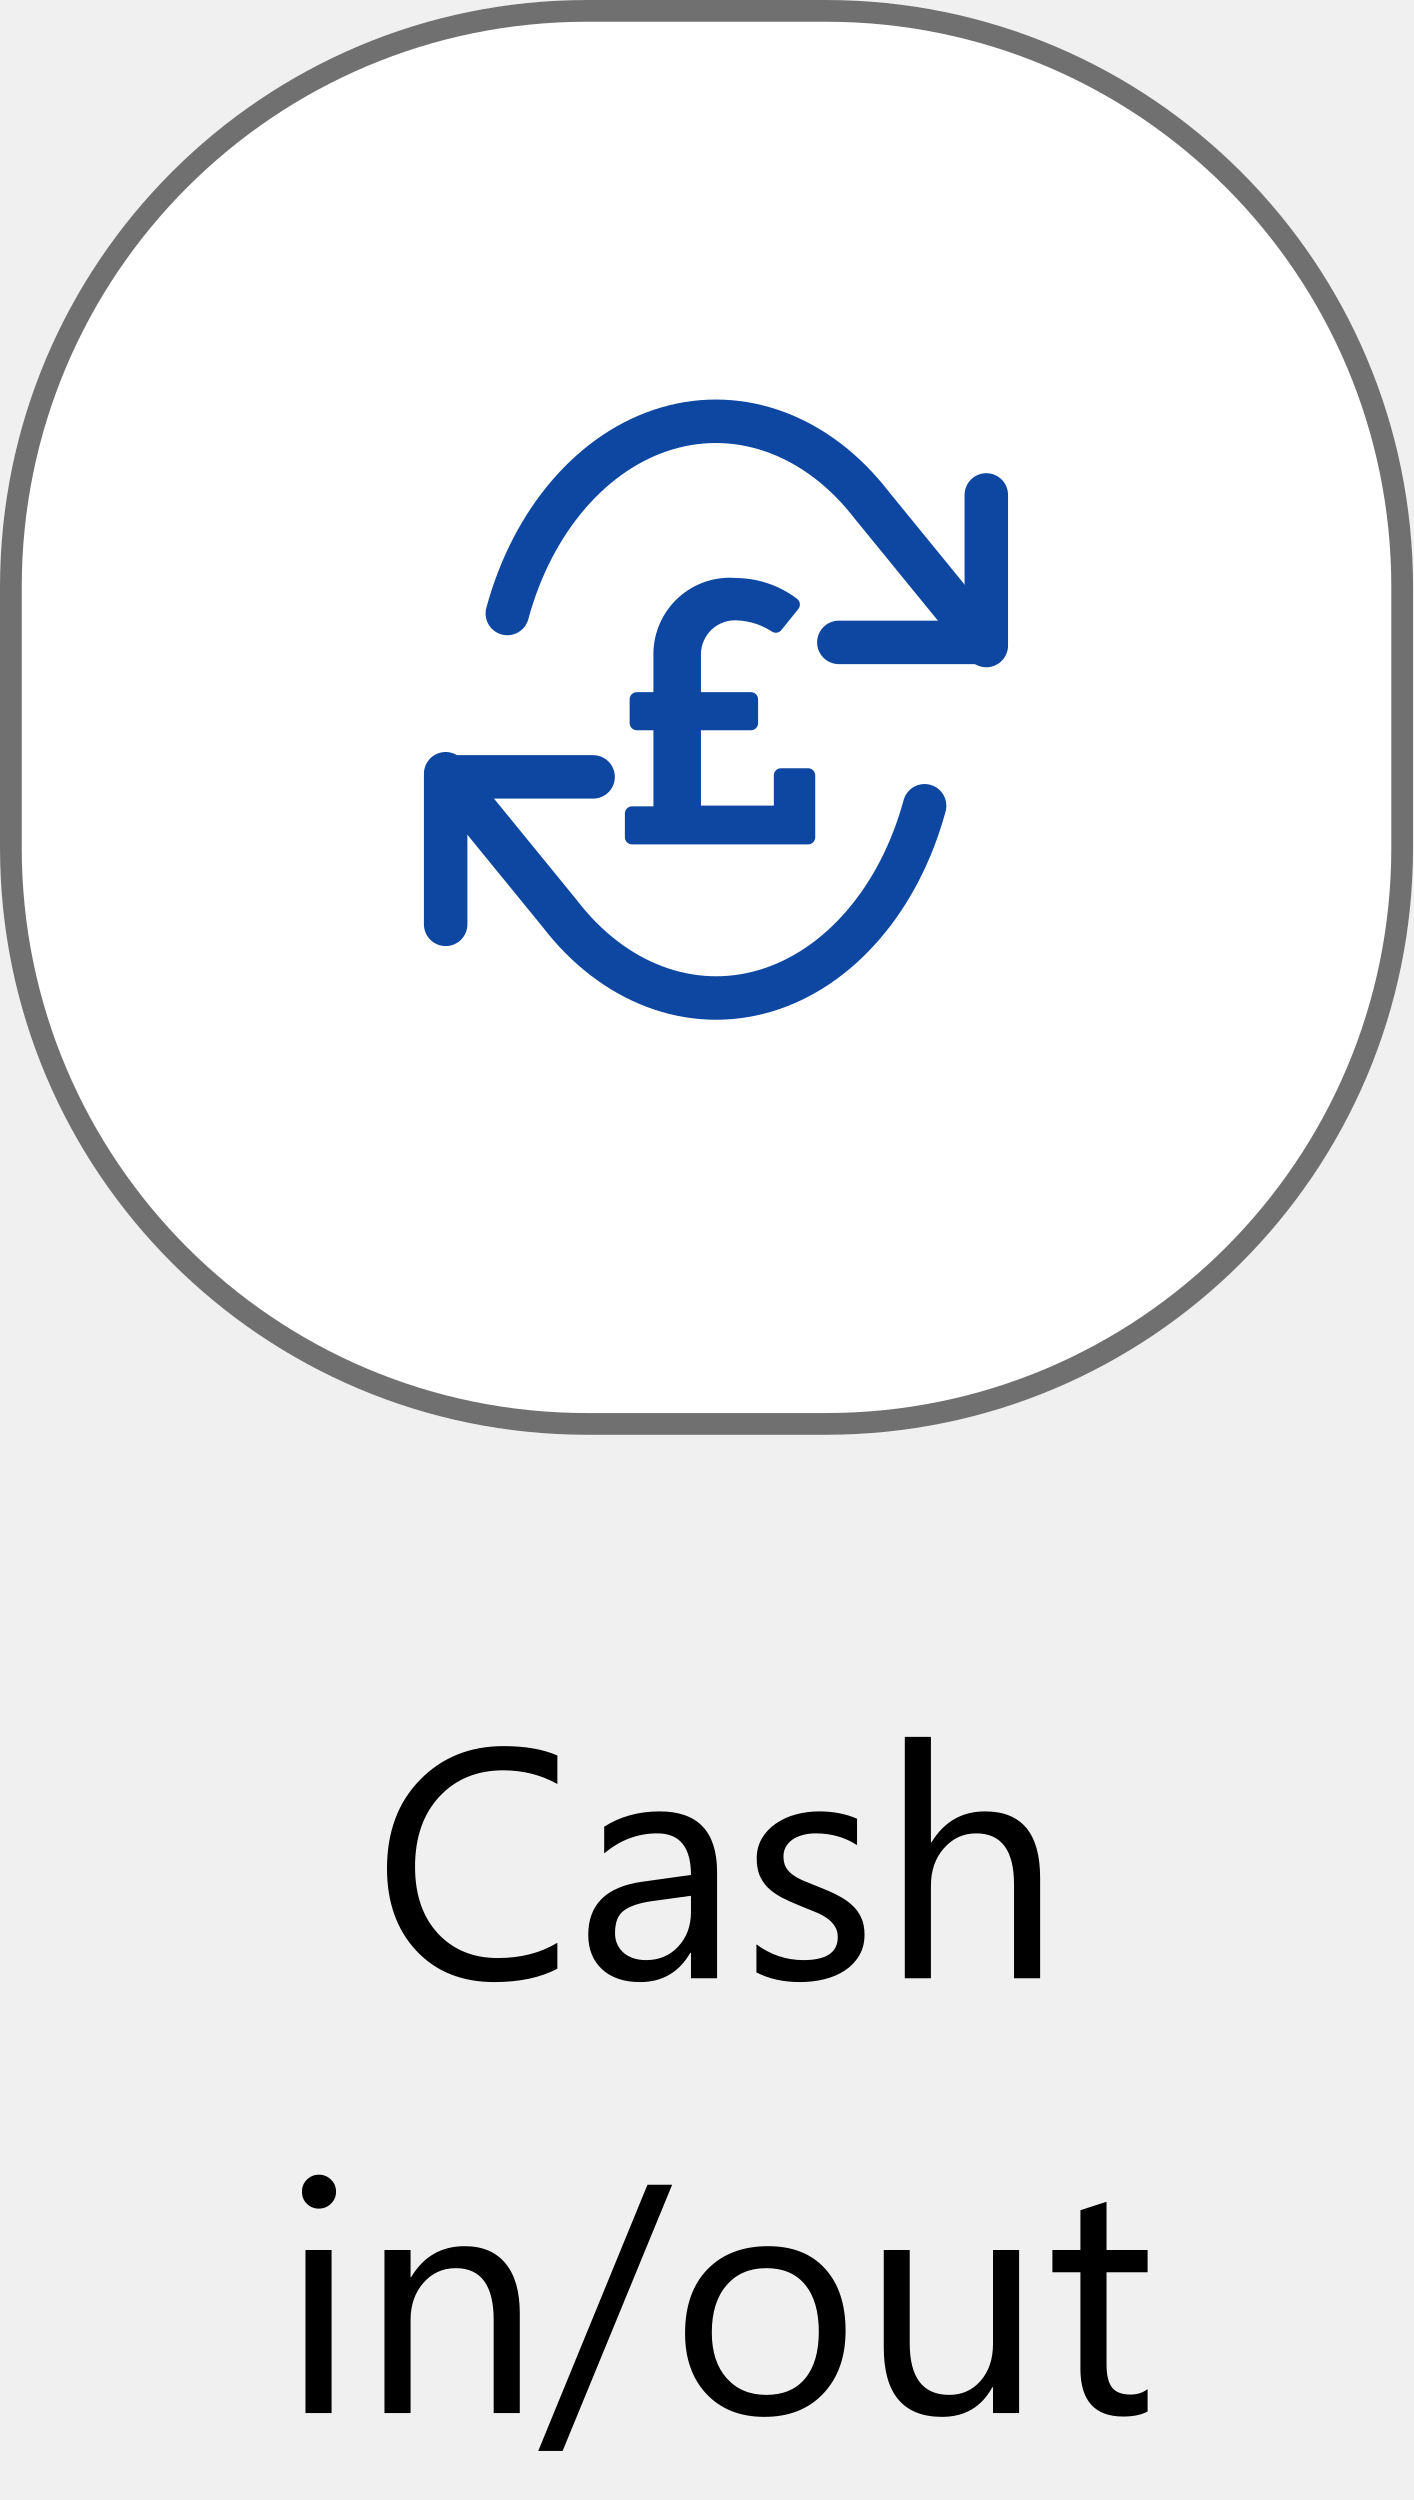
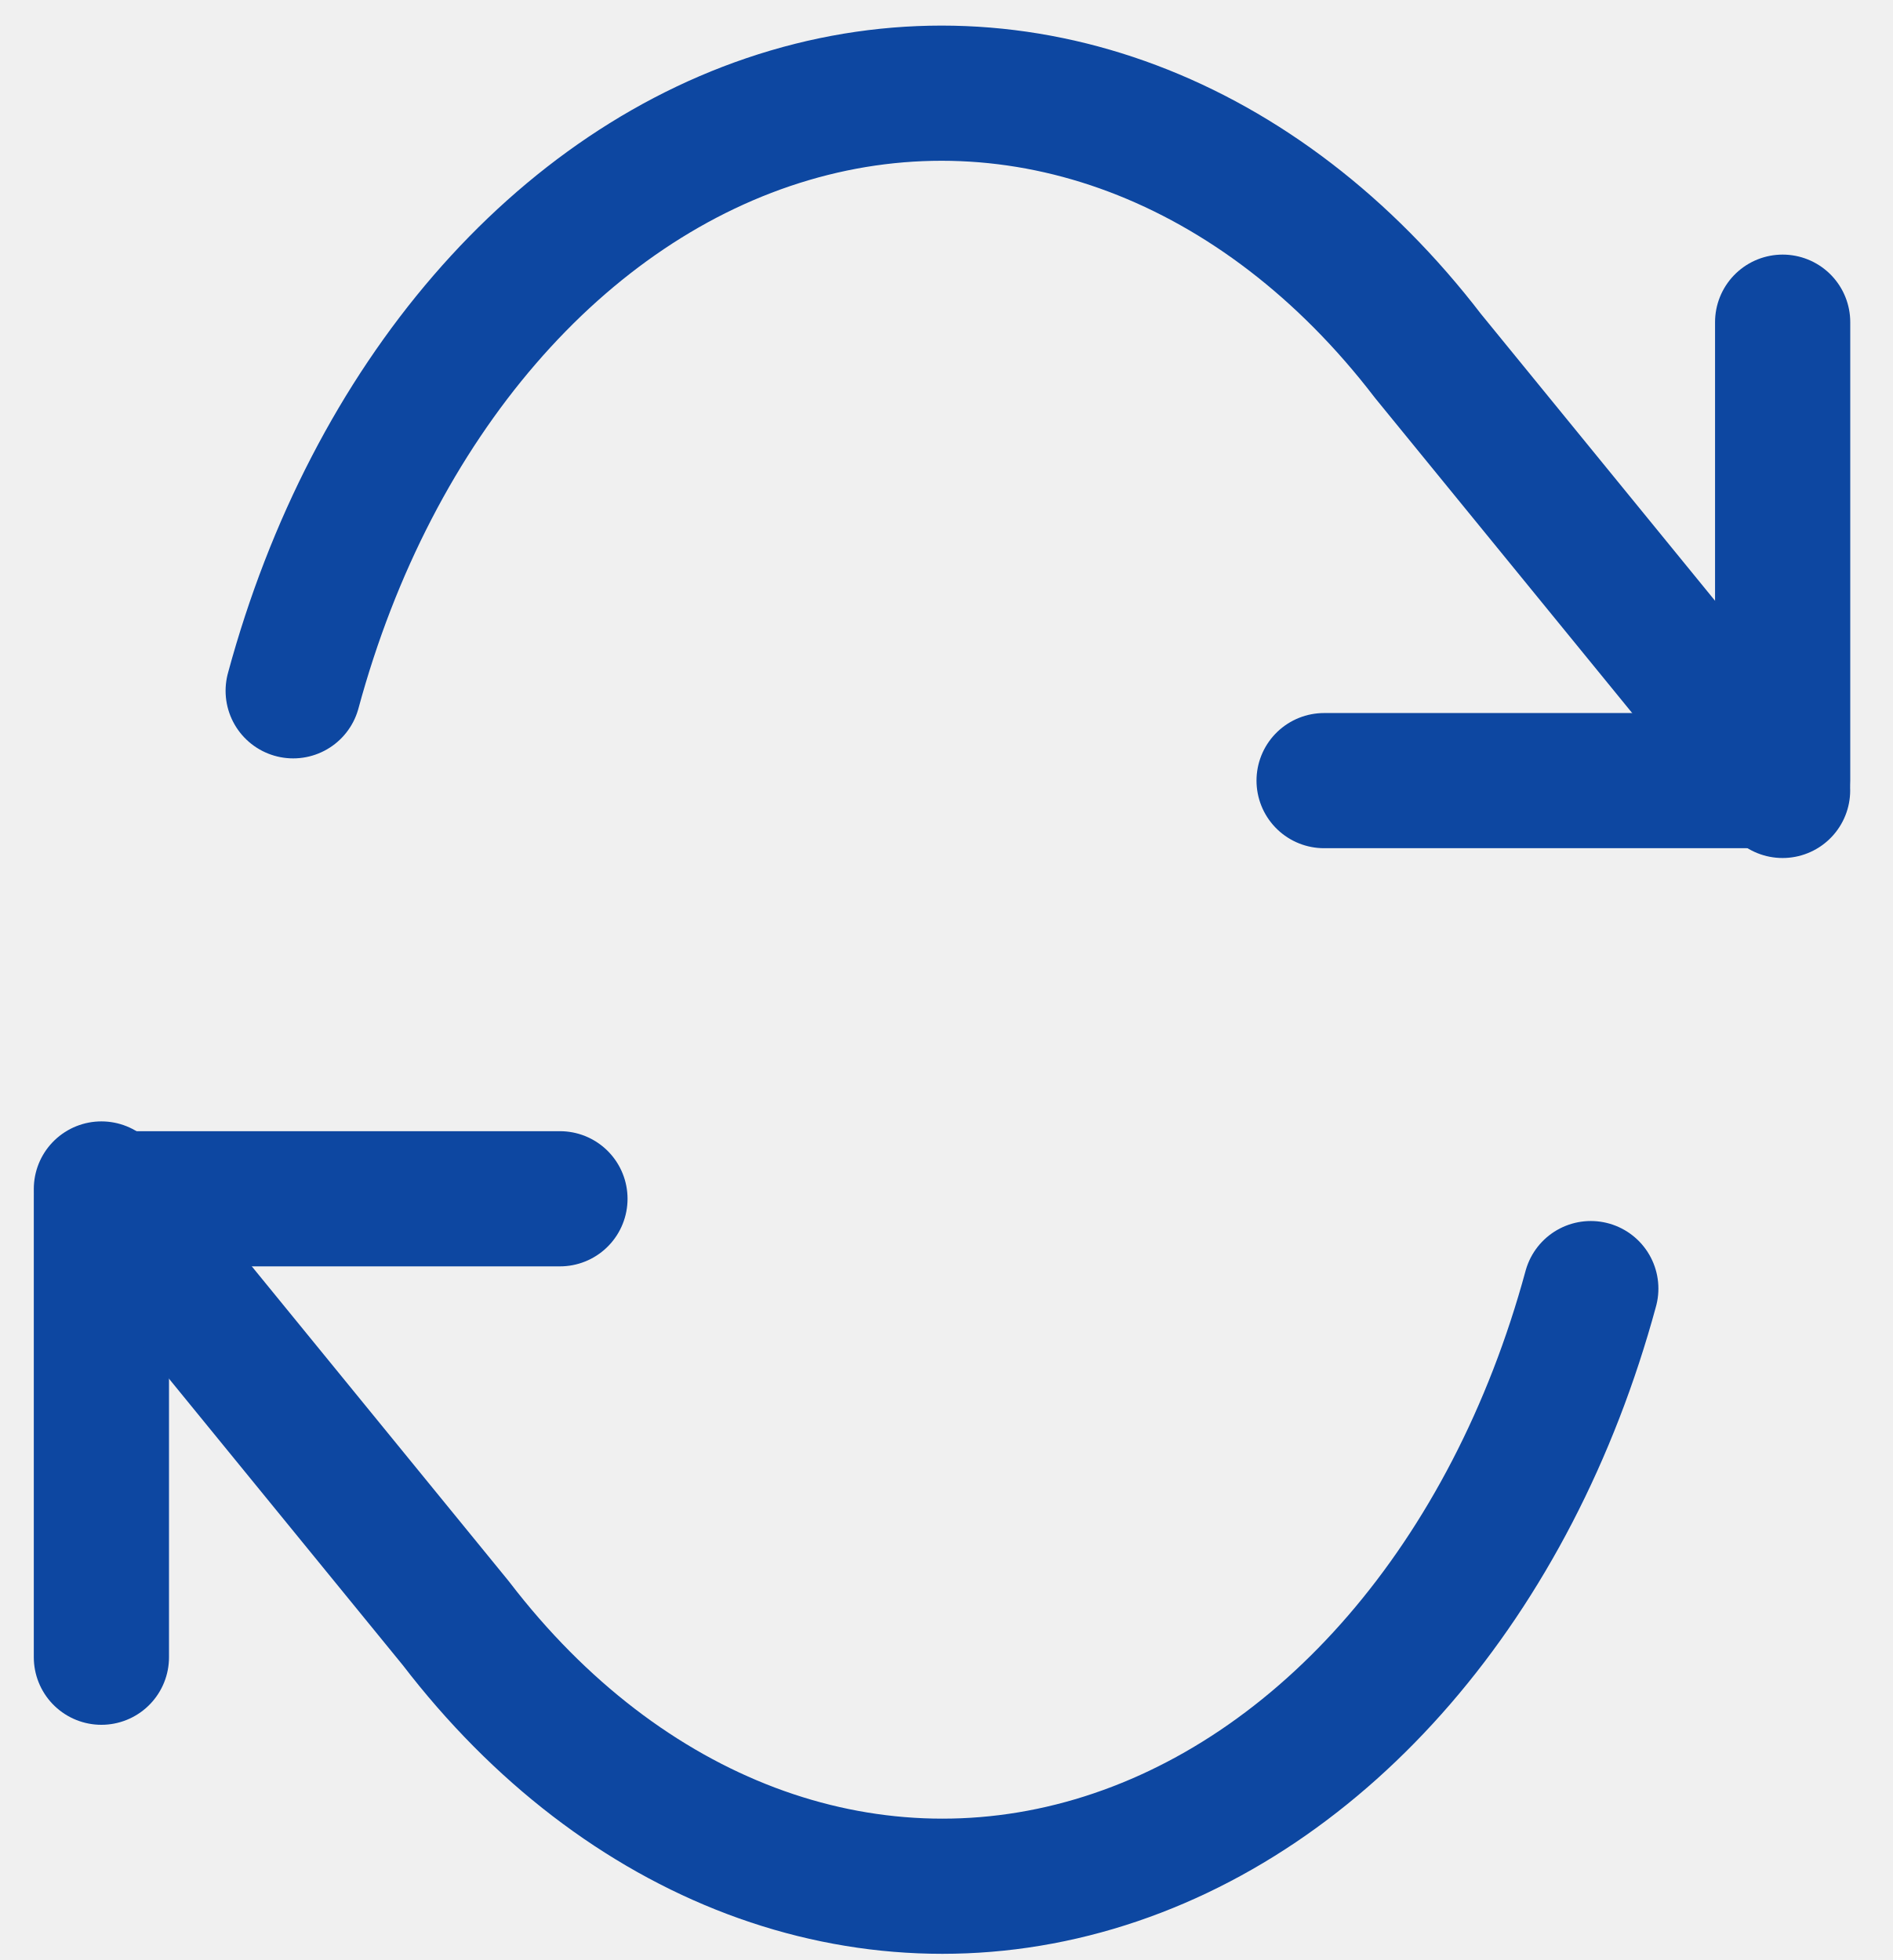
- <svg xmlns="http://www.w3.org/2000/svg" width="65" height="115" viewBox="0 0 65 115" fill="none">
-   <path d="M25.639 90.561C24.863 90.971 23.896 91.176 22.739 91.176C21.245 91.176 20.049 90.695 19.15 89.733C18.252 88.771 17.802 87.509 17.802 85.946C17.802 84.267 18.308 82.909 19.319 81.874C20.329 80.839 21.611 80.321 23.164 80.321C24.16 80.321 24.985 80.465 25.639 80.753V82.064C24.887 81.644 24.057 81.435 23.149 81.435C21.943 81.435 20.964 81.837 20.212 82.643C19.465 83.449 19.092 84.525 19.092 85.873C19.092 87.152 19.441 88.173 20.139 88.935C20.842 89.691 21.762 90.07 22.9 90.07C23.955 90.07 24.868 89.835 25.639 89.367V90.561ZM32.986 91H31.784V89.828H31.755C31.233 90.727 30.464 91.176 29.448 91.176C28.701 91.176 28.115 90.978 27.69 90.582C27.27 90.187 27.06 89.662 27.06 89.008C27.06 87.606 27.886 86.791 29.536 86.561L31.784 86.247C31.784 84.972 31.269 84.335 30.239 84.335C29.336 84.335 28.52 84.643 27.793 85.258V84.027C28.53 83.559 29.38 83.324 30.342 83.324C32.104 83.324 32.986 84.257 32.986 86.122V91ZM31.784 87.206L29.975 87.455C29.419 87.533 28.999 87.672 28.716 87.873C28.432 88.068 28.291 88.417 28.291 88.92C28.291 89.286 28.42 89.586 28.679 89.821C28.943 90.05 29.292 90.165 29.726 90.165C30.322 90.165 30.813 89.957 31.198 89.543C31.589 89.123 31.784 88.593 31.784 87.953V87.206ZM34.795 90.729V89.44C35.449 89.923 36.169 90.165 36.955 90.165C38.01 90.165 38.537 89.814 38.537 89.11C38.537 88.91 38.491 88.742 38.398 88.605C38.31 88.463 38.188 88.339 38.032 88.231C37.881 88.124 37.7 88.029 37.49 87.946C37.285 87.858 37.063 87.768 36.824 87.675C36.492 87.543 36.199 87.411 35.945 87.279C35.696 87.143 35.486 86.991 35.315 86.825C35.149 86.654 35.022 86.461 34.934 86.247C34.851 86.032 34.809 85.78 34.809 85.492C34.809 85.141 34.89 84.831 35.051 84.562C35.212 84.289 35.427 84.061 35.696 83.881C35.964 83.695 36.269 83.556 36.611 83.463C36.958 83.371 37.314 83.324 37.68 83.324C38.33 83.324 38.911 83.436 39.424 83.661V84.877C38.872 84.516 38.237 84.335 37.519 84.335C37.295 84.335 37.092 84.362 36.911 84.415C36.731 84.464 36.575 84.535 36.443 84.628C36.316 84.721 36.216 84.833 36.142 84.965C36.074 85.092 36.04 85.233 36.04 85.39C36.04 85.585 36.074 85.749 36.142 85.88C36.216 86.012 36.321 86.129 36.457 86.232C36.594 86.335 36.76 86.427 36.955 86.51C37.151 86.593 37.373 86.684 37.622 86.781C37.954 86.908 38.252 87.04 38.515 87.177C38.779 87.309 39.004 87.46 39.189 87.631C39.375 87.797 39.516 87.99 39.614 88.21C39.717 88.429 39.768 88.69 39.768 88.993C39.768 89.364 39.685 89.686 39.519 89.96C39.358 90.233 39.14 90.46 38.867 90.641C38.593 90.822 38.279 90.956 37.922 91.044C37.566 91.132 37.192 91.176 36.801 91.176C36.03 91.176 35.361 91.027 34.795 90.729ZM47.846 91H46.645V86.679C46.645 85.116 46.064 84.335 44.902 84.335C44.316 84.335 43.823 84.562 43.423 85.016C43.022 85.465 42.822 86.044 42.822 86.752V91H41.621V79.897H42.822V84.745H42.851C43.428 83.798 44.248 83.324 45.312 83.324C47.002 83.324 47.846 84.342 47.846 86.378V91Z" fill="black" />
-   <path d="M14.667 101.596C14.452 101.596 14.269 101.522 14.118 101.376C13.966 101.229 13.891 101.044 13.891 100.819C13.891 100.595 13.966 100.409 14.118 100.263C14.269 100.111 14.452 100.036 14.667 100.036C14.887 100.036 15.072 100.111 15.224 100.263C15.38 100.409 15.458 100.595 15.458 100.819C15.458 101.034 15.38 101.217 15.224 101.369C15.072 101.52 14.887 101.596 14.667 101.596ZM15.253 111H14.052V103.5H15.253V111ZM23.91 111H22.709V106.723C22.709 105.131 22.128 104.335 20.966 104.335C20.365 104.335 19.867 104.562 19.472 105.016C19.081 105.465 18.886 106.034 18.886 106.723V111H17.685V103.5H18.886V104.745H18.915C19.482 103.798 20.302 103.324 21.376 103.324C22.196 103.324 22.824 103.59 23.258 104.123C23.693 104.65 23.91 105.414 23.91 106.415V111ZM30.919 100.497L25.88 112.743H24.76L29.784 100.497H30.919ZM35.16 111.176C34.052 111.176 33.166 110.827 32.502 110.128C31.842 109.425 31.513 108.495 31.513 107.338C31.513 106.078 31.857 105.094 32.545 104.386C33.234 103.678 34.164 103.324 35.336 103.324C36.454 103.324 37.326 103.668 37.951 104.357C38.581 105.045 38.896 106 38.896 107.221C38.896 108.417 38.556 109.376 37.877 110.099C37.204 110.817 36.298 111.176 35.16 111.176ZM35.248 104.335C34.477 104.335 33.866 104.599 33.417 105.126C32.968 105.648 32.743 106.371 32.743 107.294C32.743 108.183 32.97 108.883 33.424 109.396C33.879 109.909 34.486 110.165 35.248 110.165C36.025 110.165 36.62 109.914 37.035 109.411C37.455 108.908 37.665 108.192 37.665 107.265C37.665 106.327 37.455 105.604 37.035 105.097C36.62 104.589 36.025 104.335 35.248 104.335ZM46.879 111H45.678V109.813H45.648C45.151 110.722 44.379 111.176 43.334 111.176C41.547 111.176 40.653 110.111 40.653 107.982V103.5H41.847V107.792C41.847 109.374 42.453 110.165 43.664 110.165C44.25 110.165 44.73 109.95 45.106 109.521C45.487 109.086 45.678 108.52 45.678 107.821V103.5H46.879V111ZM52.79 110.927C52.506 111.083 52.133 111.161 51.669 111.161C50.355 111.161 49.699 110.429 49.699 108.964V104.525H48.41V103.5H49.699V101.669L50.9 101.281V103.5H52.79V104.525H50.9V108.751C50.9 109.254 50.985 109.613 51.156 109.828C51.327 110.043 51.61 110.15 52.006 110.15C52.309 110.15 52.57 110.067 52.79 109.901V110.927Z" fill="black" />
-   <path d="M38 0H27C12.088 0 0 12.088 0 27V39C0 53.912 12.088 66 27 66H38C52.912 66 65 53.912 65 39V27C65 12.088 52.912 0 38 0Z" fill="white" />
-   <path d="M38 0.5H27C12.364 0.5 0.5 12.364 0.5 27V39C0.5 53.636 12.364 65.5 27 65.5H38C52.636 65.5 64.5 53.636 64.5 39V27C64.5 12.364 52.636 0.5 38 0.5Z" stroke="#707070" />
-   <path d="M37.168 35.339H35.924C35.837 35.339 35.754 35.374 35.692 35.435C35.631 35.497 35.596 35.58 35.596 35.667V37.058H32.244V33.591H34.544C34.631 33.591 34.714 33.556 34.776 33.495C34.837 33.433 34.872 33.35 34.872 33.263V32.169C34.872 32.126 34.864 32.083 34.848 32.043C34.831 32.003 34.807 31.966 34.777 31.936C34.746 31.905 34.71 31.881 34.67 31.864C34.63 31.848 34.587 31.839 34.544 31.839H32.244V30.102C32.244 29.886 32.289 29.672 32.375 29.474C32.462 29.275 32.589 29.097 32.747 28.95C32.906 28.803 33.094 28.691 33.298 28.62C33.503 28.55 33.719 28.522 33.935 28.539C34.497 28.567 35.042 28.746 35.512 29.055C35.58 29.098 35.662 29.115 35.742 29.102C35.822 29.088 35.894 29.046 35.944 28.983L36.723 28.012C36.751 27.978 36.771 27.938 36.783 27.896C36.795 27.854 36.798 27.81 36.793 27.766C36.787 27.723 36.773 27.681 36.751 27.643C36.729 27.605 36.7 27.572 36.665 27.545C35.864 26.937 34.889 26.602 33.884 26.589C33.402 26.546 32.917 26.603 32.458 26.756C32 26.909 31.577 27.155 31.218 27.479C30.859 27.803 30.57 28.198 30.371 28.638C30.171 29.078 30.064 29.555 30.057 30.039V31.839H29.291C29.204 31.839 29.121 31.874 29.059 31.935C28.998 31.997 28.963 32.08 28.963 32.167V33.263C28.963 33.35 28.998 33.433 29.059 33.495C29.121 33.556 29.204 33.591 29.291 33.591H30.057V37.091H29.072C29.029 37.091 28.986 37.099 28.946 37.116C28.906 37.133 28.87 37.157 28.84 37.187C28.809 37.218 28.785 37.254 28.769 37.294C28.752 37.334 28.744 37.377 28.744 37.42V38.514C28.744 38.601 28.779 38.684 28.84 38.746C28.902 38.807 28.985 38.842 29.072 38.842H37.172C37.259 38.842 37.342 38.807 37.404 38.746C37.465 38.684 37.5 38.601 37.5 38.514V35.67C37.5 35.626 37.492 35.583 37.475 35.543C37.459 35.502 37.434 35.465 37.404 35.435C37.373 35.404 37.336 35.38 37.295 35.363C37.255 35.347 37.212 35.339 37.168 35.339Z" fill="#0D47A1" />
-   <path d="M45.37 22.767V29.55H38.587" stroke="#0D47A1" stroke-width="2" stroke-linecap="round" stroke-linejoin="round" />
-   <path d="M20.5 42.52V35.737H27.283" stroke="#0D47A1" stroke-width="2" stroke-linecap="round" stroke-linejoin="round" />
-   <path d="M23.337 28.221C24.5 23.926 27.276 20.711 30.683 19.706C34.09 18.701 37.654 20.045 40.124 23.267L45.369 29.695M20.5 35.592L25.745 42.02C28.214 45.242 31.779 46.587 35.186 45.581C38.593 44.575 41.366 41.361 42.532 37.066" stroke="#0D47A1" stroke-width="2" stroke-linecap="round" stroke-linejoin="round" />
+ <svg xmlns="http://www.w3.org/2000/svg" width="28" height="29" viewBox="0 0 28 29" fill="none">
+   <path d="M26.37 4.767V11.55H19.587" stroke="#0D47A1" stroke-width="2" stroke-linecap="round" stroke-linejoin="round" />
+   <path d="M1.5 24.52V17.737H8.283" stroke="#0D47A1" stroke-width="2" stroke-linecap="round" stroke-linejoin="round" />
+   <path d="M4.337 10.221C5.5 5.926 8.276 2.711 11.683 1.706C15.09 0.701 18.654 2.045 21.124 5.267L26.369 11.695M1.5 17.592L6.745 24.02C9.214 27.242 12.779 28.587 16.186 27.581C19.593 26.575 22.366 23.361 23.532 19.066" stroke="#0D47A1" stroke-width="2" stroke-linecap="round" stroke-linejoin="round" />
</svg>
